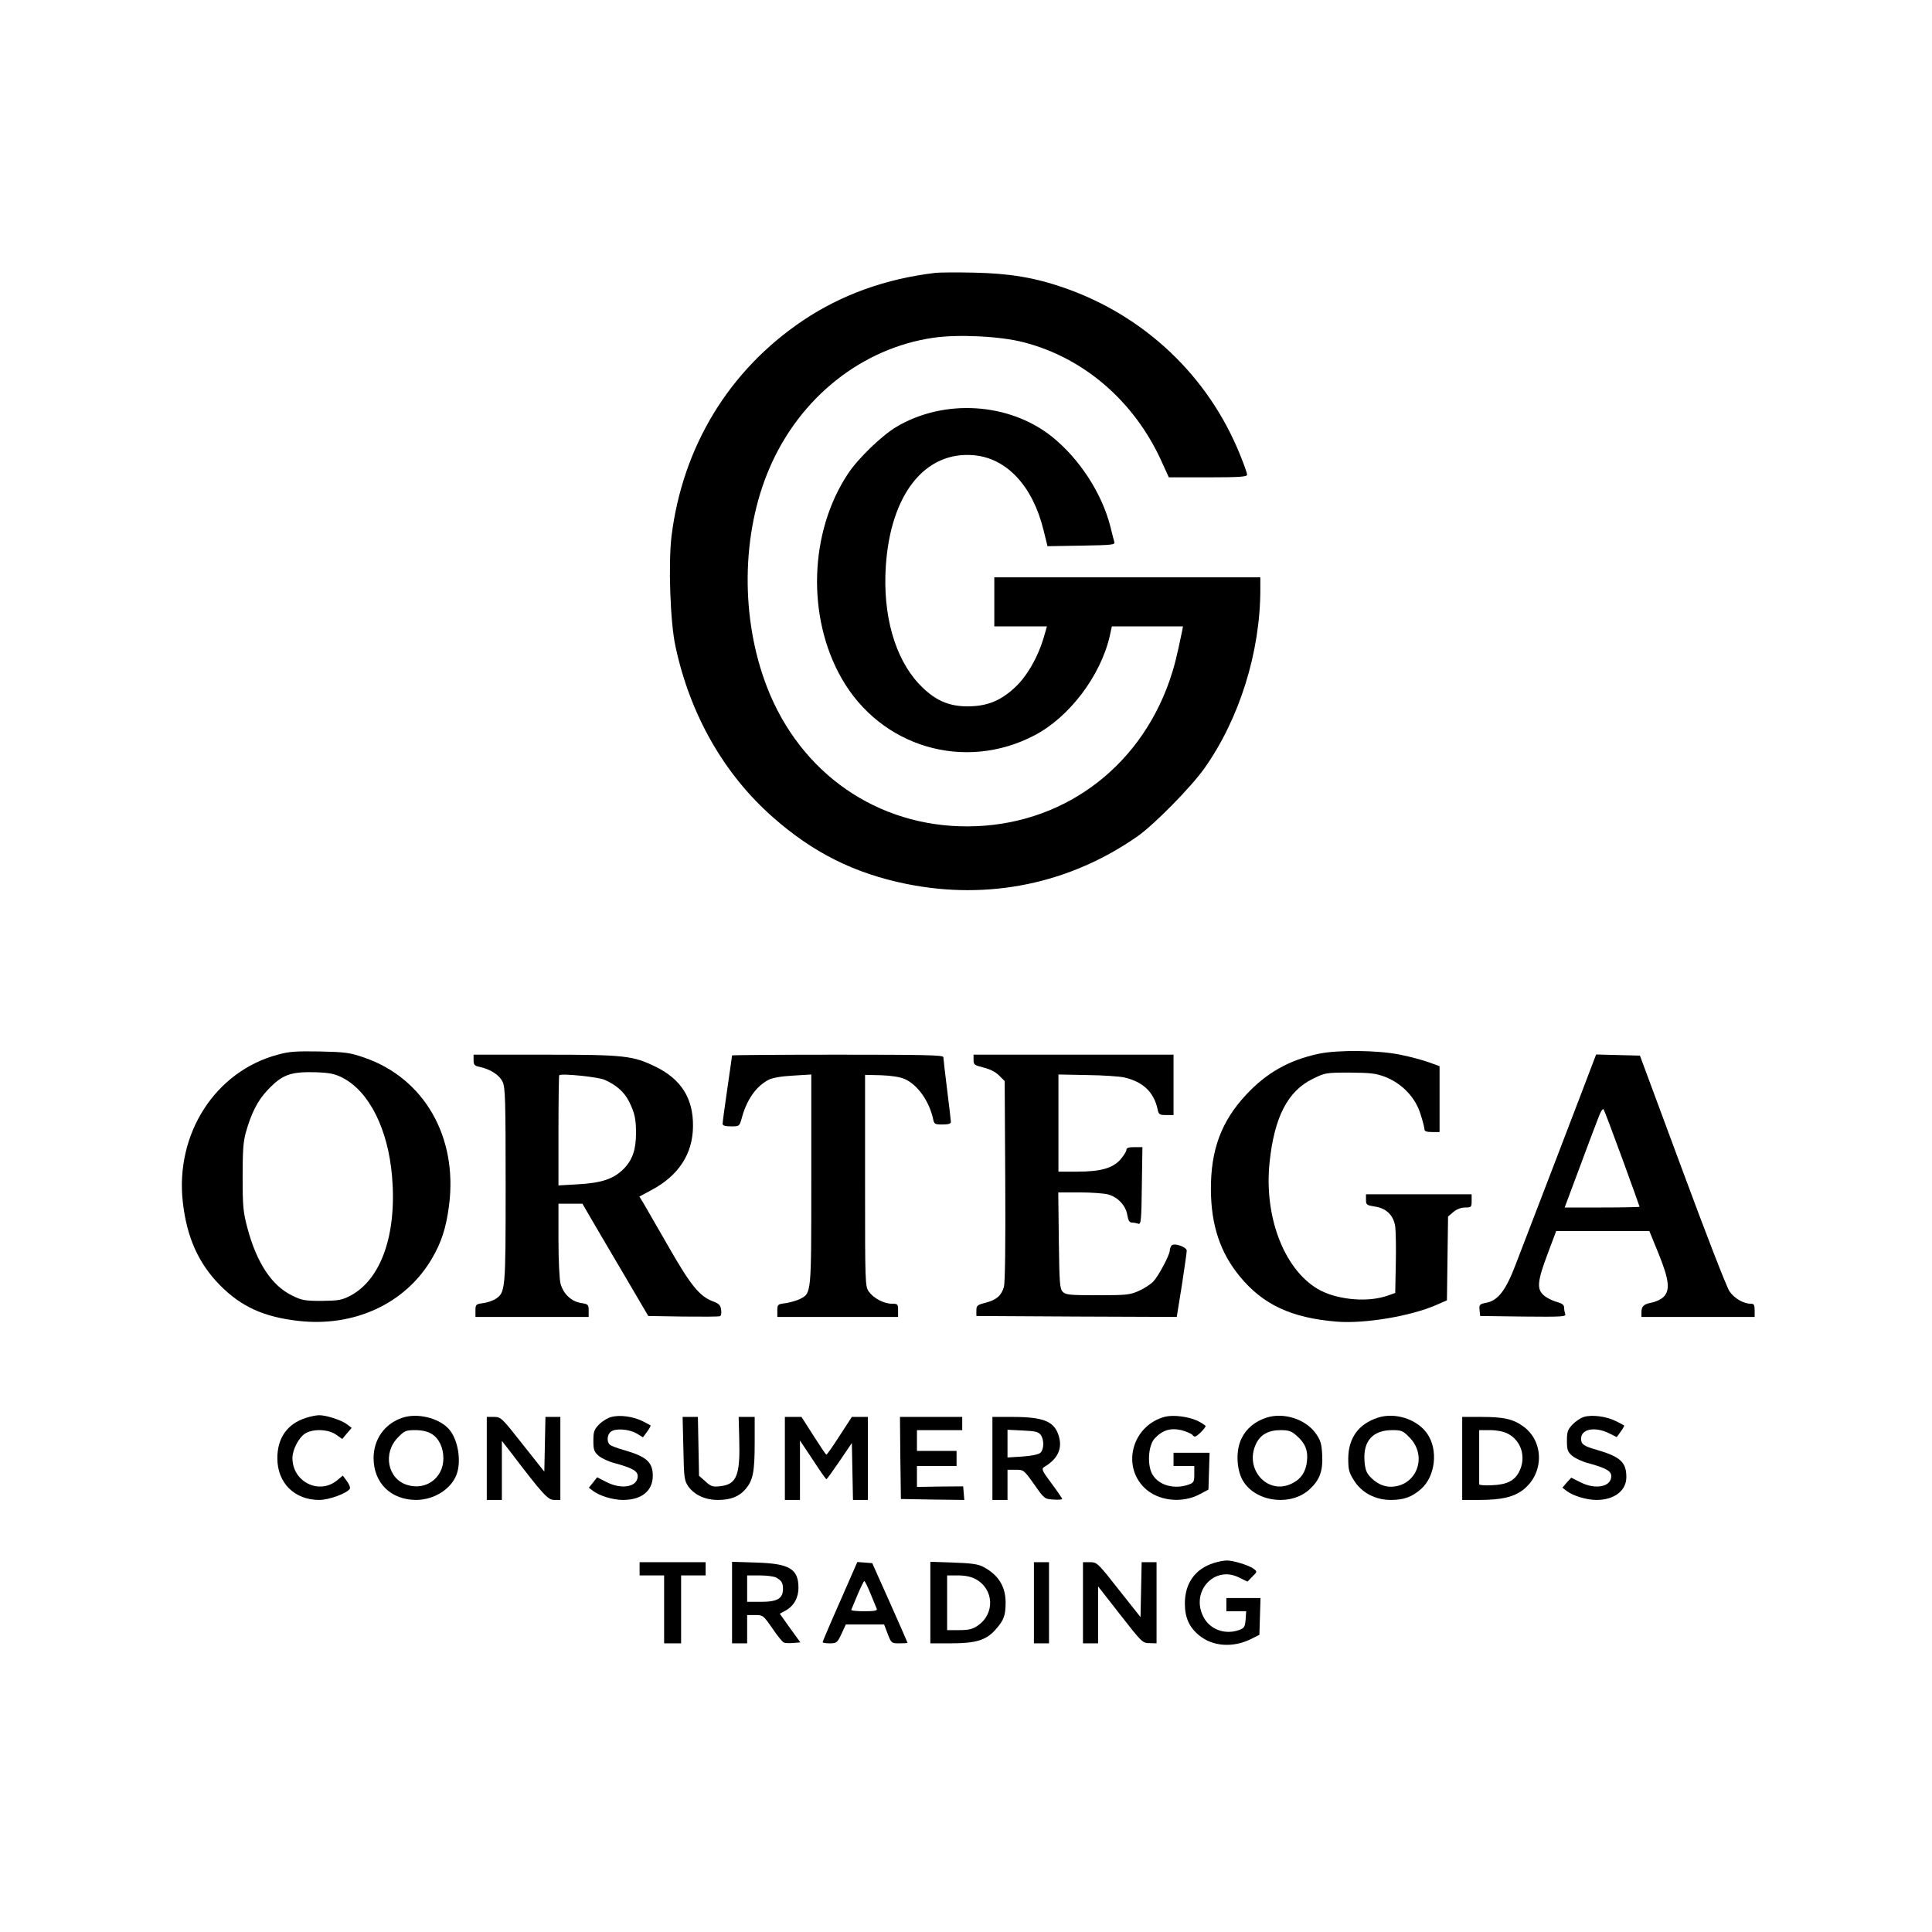
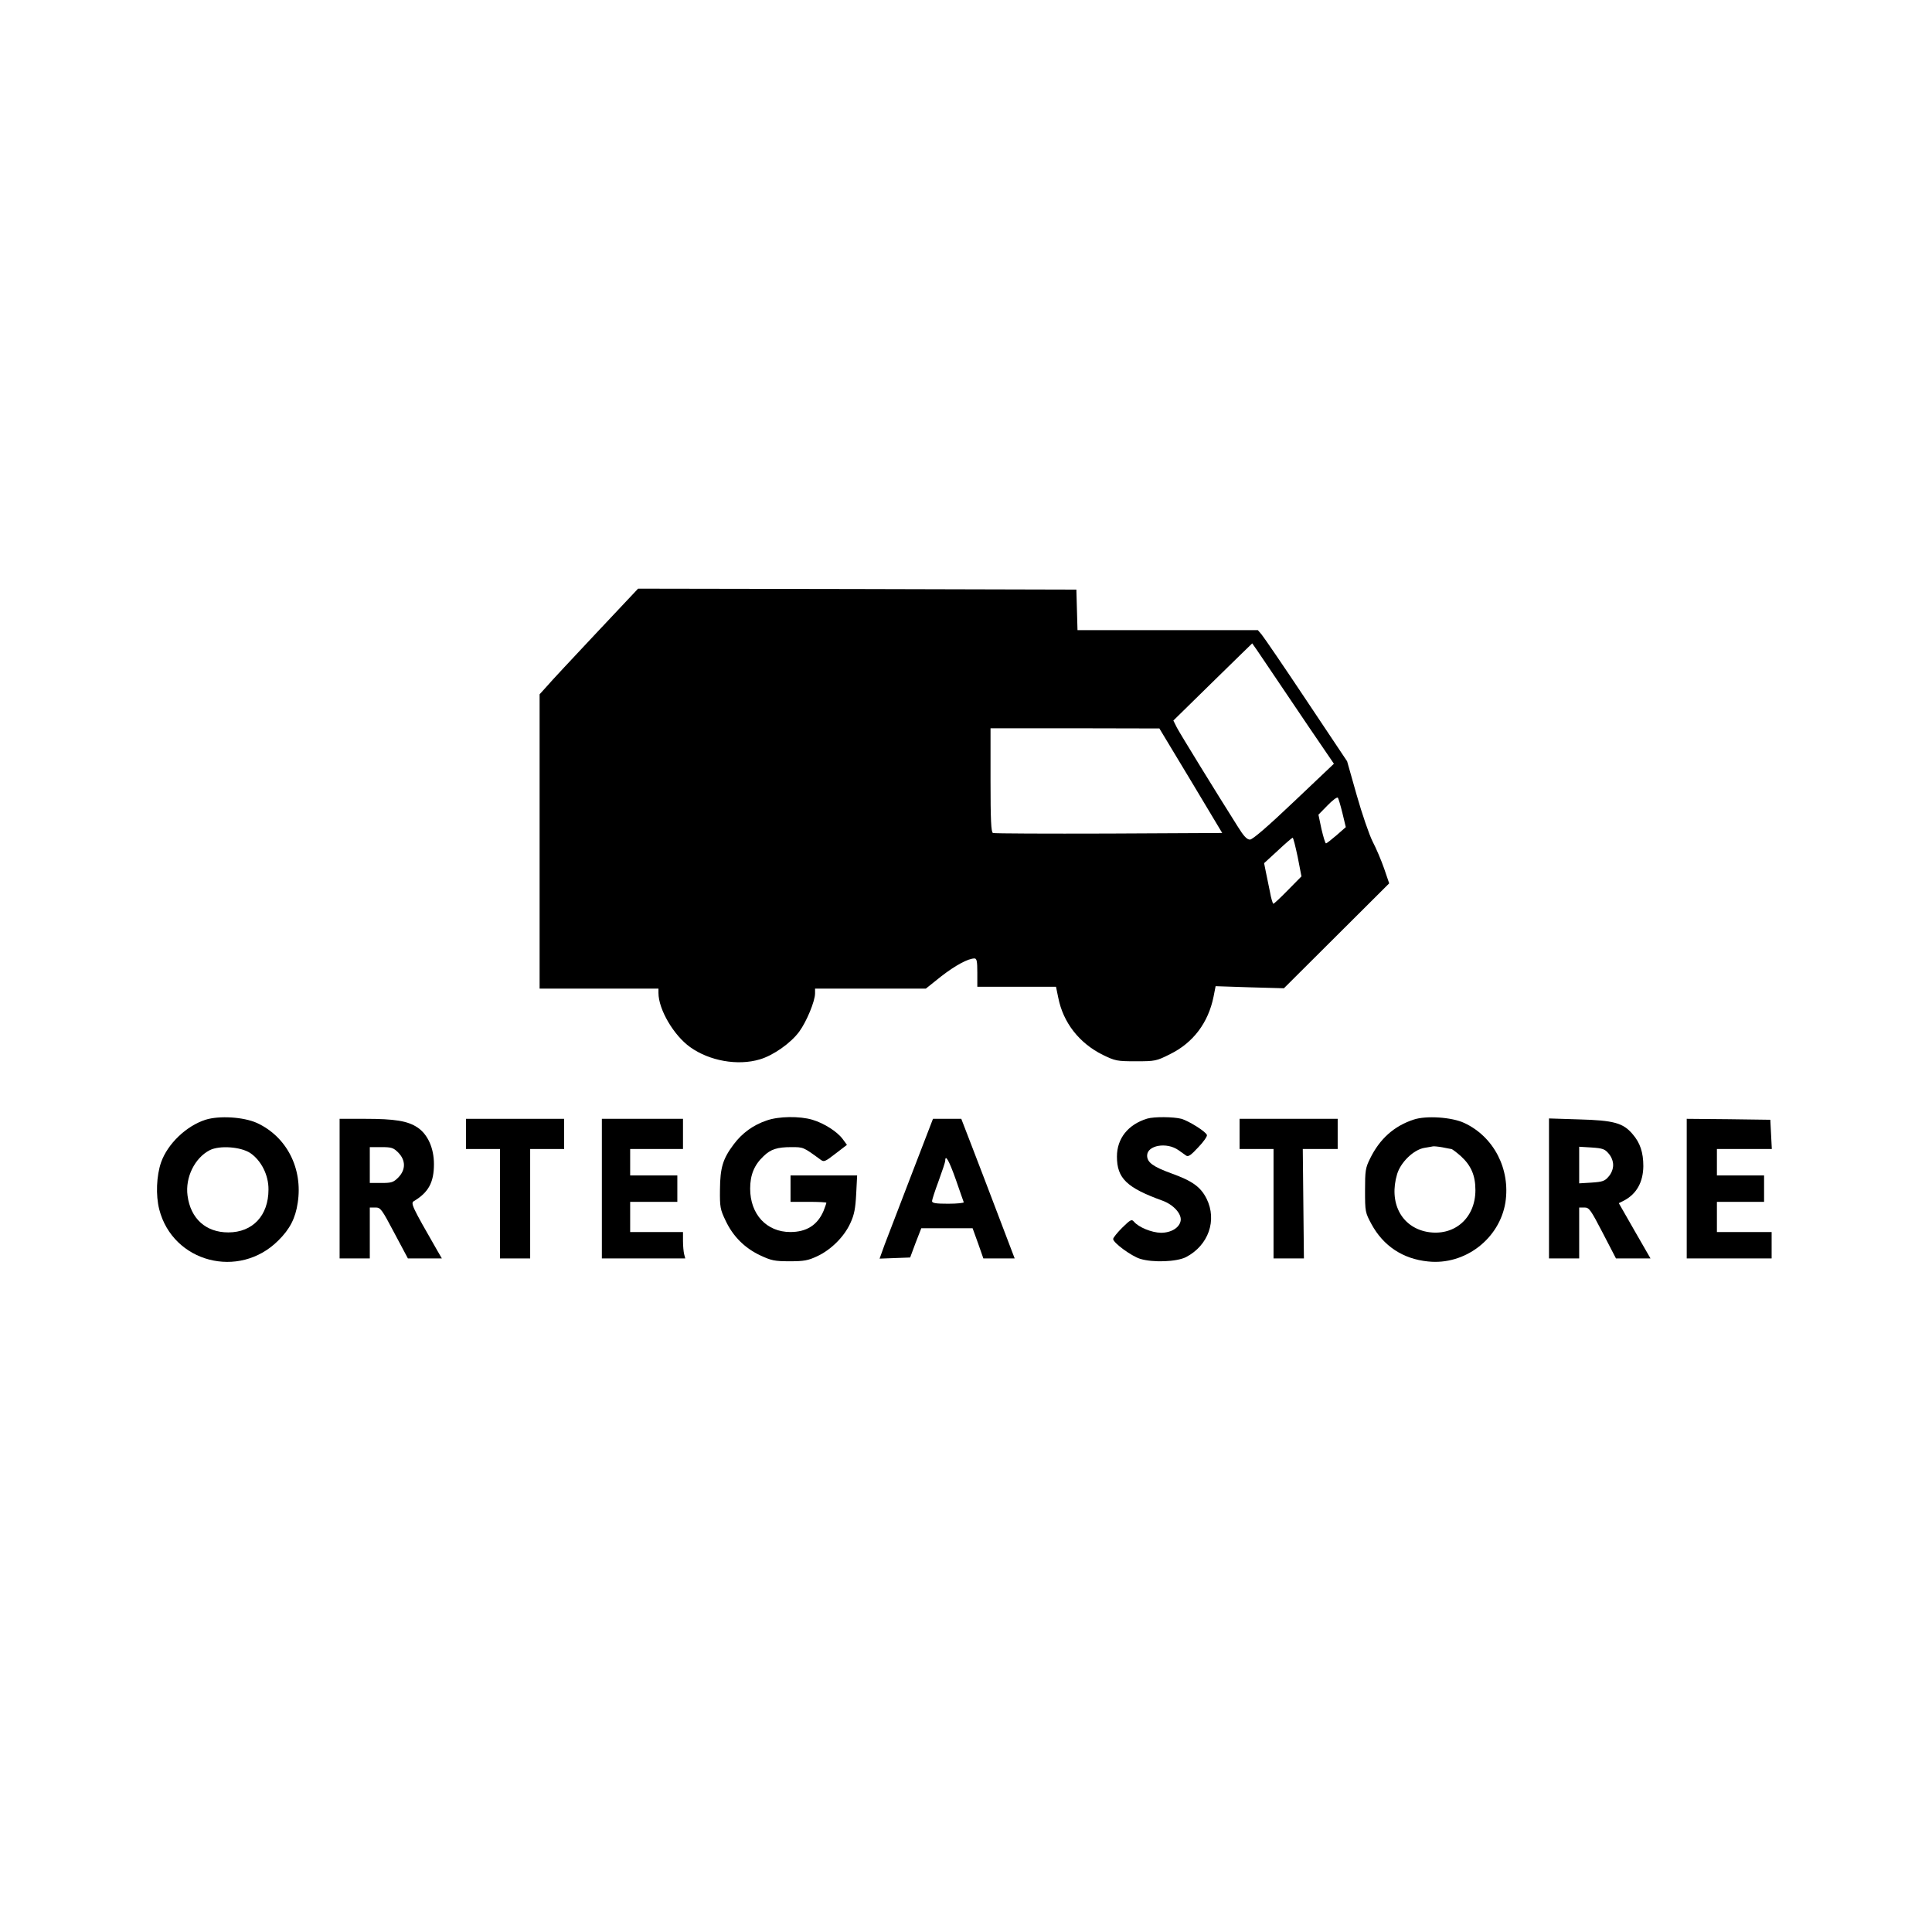
<svg xmlns="http://www.w3.org/2000/svg" version="1.0" width="1024pt" height="1024pt" viewBox="0 0 1024 1024" preserveAspectRatio="xMidYMid meet">
  <g transform="translate(0,1024) scale(0.1,-0.1)" fill="#000000" stroke="none">
-     <path d="M4960 8794 c-265 -31 -500 -116 -703 -252 -392 -263 -639 -668 -698 -1145 -17 -145 -7 -454 21 -582 77 -362 257 -678 516 -906 214 -189 433 -298 708 -354 435 -88 866 1 1226 253 88 62 282 259 353 359 186 262 297 617 297 949 l0 64 -705 0 -705 0 0 -130 0 -130 139 0 140 0 -15 -52 c-30 -106 -90 -212 -154 -271 -77 -72 -148 -100 -250 -101 -105 0 -179 34 -260 120 -128 137 -192 366 -175 623 25 382 208 612 468 588 174 -16 311 -164 368 -397 l21 -85 180 3 c163 3 179 4 174 20 -3 9 -12 46 -21 82 -45 176 -164 359 -310 476 -226 180 -570 202 -823 52 -77 -45 -204 -168 -257 -248 -206 -310 -220 -760 -34 -1086 208 -364 651 -495 1021 -302 185 96 351 315 400 527 l11 51 189 0 188 0 -4 -22 c-30 -146 -43 -195 -68 -268 -165 -470 -578 -768 -1068 -770 -480 -2 -888 281 -1065 739 -141 365 -136 814 14 1161 161 374 490 635 869 690 131 19 355 8 477 -24 319 -82 585 -311 730 -628 l40 -88 208 0 c169 0 207 3 207 14 0 7 -16 53 -36 102 -167 418 -505 739 -932 888 -158 55 -291 77 -482 81 -91 2 -181 1 -200 -1z" />
-     <path d="M1472 4650 c-332 -89 -544 -420 -503 -782 21 -186 83 -325 198 -441 112 -113 231 -167 414 -188 297 -34 569 92 708 330 50 84 76 164 91 282 47 363 -132 675 -451 784 -75 26 -100 29 -234 32 -125 2 -162 0 -223 -17z m343 -122 c142 -73 242 -273 263 -524 26 -307 -58 -546 -222 -632 -45 -23 -62 -26 -151 -27 -89 0 -106 3 -156 28 -108 52 -188 173 -237 356 -23 85 -26 116 -26 271 0 139 3 188 17 238 29 102 62 168 114 223 78 83 121 99 253 96 79 -3 103 -8 145 -29z" />
-     <path d="M6990 4655 c-159 -34 -277 -101 -386 -218 -131 -141 -187 -292 -186 -502 1 -188 49 -334 153 -460 123 -150 273 -220 514 -240 147 -12 393 29 529 89 l55 24 3 222 3 222 28 24 c18 15 41 24 63 24 32 0 34 2 34 35 l0 35 -280 0 -280 0 0 -29 c0 -27 4 -29 47 -36 61 -9 99 -46 108 -106 3 -24 5 -113 3 -198 l-3 -154 -40 -14 c-101 -36 -254 -24 -354 26 -188 97 -303 383 -272 680 25 240 96 378 229 443 65 32 69 33 197 33 112 -1 138 -4 190 -24 88 -36 157 -108 184 -196 12 -37 21 -73 21 -81 0 -10 12 -14 40 -14 l40 0 0 174 0 175 -55 20 c-30 11 -99 30 -154 41 -118 24 -329 26 -431 5z" />
-     <path d="M2510 4621 c0 -25 5 -30 33 -36 58 -13 104 -43 121 -79 14 -30 16 -93 16 -550 0 -559 -1 -566 -54 -601 -14 -9 -43 -19 -66 -22 -38 -5 -40 -8 -40 -39 l0 -34 300 0 300 0 0 34 c0 31 -2 34 -41 40 -51 8 -93 48 -108 102 -6 22 -11 124 -11 232 l0 192 63 0 64 0 36 -62 c20 -35 99 -169 175 -298 l138 -235 184 -3 c101 -1 189 -1 196 2 6 2 9 17 6 34 -3 25 -12 33 -47 46 -68 27 -115 84 -232 289 -61 106 -120 208 -132 229 l-22 36 63 34 c144 76 220 192 221 338 2 147 -62 249 -196 315 -122 60 -166 65 -589 65 l-378 0 0 -29z m694 -104 c63 -28 104 -64 130 -115 30 -61 37 -92 37 -168 0 -88 -19 -142 -66 -190 -54 -53 -116 -74 -242 -81 l-103 -6 0 290 c0 159 2 292 4 294 11 11 205 -9 240 -24z" />
-     <path d="M3880 4646 c0 -2 -11 -81 -25 -176 -14 -95 -25 -178 -25 -186 0 -10 13 -14 45 -14 44 0 44 1 56 42 26 99 76 170 143 205 19 10 68 19 129 22 l97 6 0 -558 c0 -613 1 -600 -60 -632 -16 -8 -50 -18 -75 -22 -43 -5 -45 -7 -45 -39 l0 -34 320 0 320 0 0 35 c0 33 -2 35 -32 35 -43 0 -96 28 -122 63 -21 28 -21 38 -21 589 l0 561 85 -2 c55 -2 99 -9 125 -20 68 -30 129 -116 150 -209 6 -30 9 -32 51 -32 29 0 44 4 44 13 0 6 -9 84 -20 171 -11 88 -20 166 -20 173 0 11 -105 13 -560 13 -308 0 -560 -2 -560 -4z" />
-     <path d="M5160 4622 c0 -25 5 -28 52 -40 34 -8 64 -23 83 -42 l30 -30 3 -528 c2 -346 -1 -539 -7 -563 -14 -47 -40 -69 -98 -84 -43 -11 -48 -15 -48 -41 l0 -29 531 -3 531 -2 27 167 c14 93 26 175 26 184 0 21 -71 44 -82 26 -4 -7 -8 -18 -8 -25 0 -23 -60 -136 -87 -164 -14 -15 -48 -37 -77 -50 -47 -21 -65 -23 -218 -23 -147 0 -169 2 -185 18 -16 16 -18 43 -21 272 l-3 255 113 0 c62 0 131 -5 152 -11 51 -14 93 -59 101 -109 5 -30 12 -40 25 -40 10 0 25 -3 34 -6 13 -5 16 19 18 200 l3 206 -42 0 c-31 0 -43 -4 -43 -15 0 -8 -14 -30 -31 -50 -41 -47 -106 -65 -231 -65 l-98 0 0 258 0 257 152 -3 c84 -1 173 -7 198 -13 98 -23 155 -77 175 -166 6 -30 10 -33 46 -33 l39 0 0 160 0 160 -530 0 -530 0 0 -28z" />
-     <path d="M8449 4623 c-20 -55 -371 -970 -416 -1086 -52 -137 -94 -191 -156 -202 -35 -7 -38 -10 -35 -39 l3 -31 229 -3 c206 -2 228 -1 222 14 -3 8 -6 24 -6 34 0 14 -11 22 -40 30 -22 6 -52 21 -67 34 -39 33 -35 75 20 221 l45 120 247 0 247 0 49 -120 c56 -139 62 -193 26 -229 -13 -13 -41 -26 -63 -30 -43 -9 -54 -19 -54 -53 l0 -23 300 0 300 0 0 35 c0 29 -4 35 -20 35 -40 0 -89 29 -114 67 -15 22 -127 311 -250 644 l-224 604 -116 3 -116 3 -11 -28z m150 -526 c50 -137 91 -251 91 -253 0 -2 -89 -4 -199 -4 l-198 0 74 198 c40 108 85 228 100 266 17 46 28 64 33 55 5 -8 49 -126 99 -262z" />
-     <path d="M1622 2725 c-99 -31 -152 -106 -152 -214 0 -131 91 -221 222 -221 52 0 147 35 162 59 4 6 -3 24 -15 40 l-22 30 -29 -24 c-95 -80 -238 -10 -238 117 0 45 34 110 69 131 43 25 119 22 161 -6 l34 -24 25 30 25 29 -25 19 c-28 22 -112 49 -148 48 -14 0 -45 -6 -69 -14z" />
-     <path d="M2134 2726 c-95 -31 -154 -114 -154 -215 1 -132 92 -221 227 -221 94 1 184 57 213 135 27 72 7 190 -43 243 -53 57 -165 84 -243 58z m154 -86 c39 -24 62 -73 62 -130 0 -103 -92 -171 -190 -141 -106 31 -133 170 -50 253 34 35 42 38 91 38 37 0 65 -7 87 -20z" />
-     <path d="M3241 2730 c-18 -4 -48 -22 -65 -39 -27 -28 -31 -38 -31 -87 0 -49 4 -59 28 -80 15 -13 53 -31 85 -39 95 -26 122 -42 122 -69 0 -57 -84 -73 -166 -31 l-49 25 -22 -28 -22 -27 22 -17 c34 -26 105 -48 159 -48 99 0 158 48 158 129 -1 72 -33 101 -155 136 -33 9 -66 22 -72 27 -18 15 -16 53 4 69 23 20 95 15 136 -8 l35 -21 22 30 c12 16 20 31 18 33 -1 1 -21 12 -43 23 -49 24 -118 34 -164 22z" />
-     <path d="M6175 2731 c-170 -44 -232 -254 -111 -375 72 -72 202 -87 298 -34 l43 23 3 98 3 97 -96 0 -95 0 0 -35 0 -35 55 0 55 0 0 -44 c0 -40 -3 -45 -31 -55 -74 -26 -155 -4 -189 51 -31 48 -25 156 10 194 41 44 84 57 141 44 26 -7 53 -18 60 -26 10 -13 16 -11 41 12 15 15 28 31 28 35 0 4 -19 16 -42 28 -49 23 -129 33 -173 22z" />
-     <path d="M6712 2726 c-61 -20 -107 -58 -132 -111 -33 -67 -26 -176 14 -233 74 -107 254 -124 349 -34 52 49 69 96 65 178 -3 61 -8 79 -33 115 -54 77 -171 115 -263 85z m161 -96 c45 -39 61 -79 54 -136 -6 -55 -31 -93 -78 -116 -128 -66 -256 74 -192 209 23 49 66 73 130 73 44 0 58 -5 86 -30z" />
-     <path d="M7303 2726 c-102 -33 -156 -107 -157 -216 0 -59 4 -75 30 -116 40 -65 113 -104 195 -104 70 0 112 15 162 59 75 67 91 208 31 293 -53 76 -170 114 -261 84z m167 -104 c100 -100 38 -262 -100 -262 -38 0 -77 19 -109 54 -19 20 -26 40 -29 85 -7 104 45 161 147 161 49 0 57 -3 91 -38z" />
-     <path d="M8395 2730 c-17 -5 -44 -23 -60 -40 -26 -27 -30 -39 -30 -87 0 -48 4 -58 28 -79 15 -13 53 -31 85 -39 95 -26 122 -42 122 -69 0 -57 -84 -73 -164 -32 l-48 24 -24 -26 -23 -27 22 -17 c34 -26 105 -48 159 -48 94 0 158 49 158 121 0 79 -32 108 -155 144 -71 20 -85 30 -85 60 0 51 73 65 147 29 l42 -21 21 29 c12 16 20 31 18 33 -1 1 -21 12 -44 23 -49 25 -127 35 -169 22z" />
-     <path d="M2580 2510 l0 -220 40 0 40 0 0 157 0 156 43 -55 c175 -230 201 -258 234 -258 l33 0 0 220 0 220 -40 0 -39 0 -3 -145 -3 -145 -115 145 c-111 141 -115 145 -152 145 l-38 0 0 -220z" />
-     <path d="M3622 2563 c3 -157 5 -170 26 -201 33 -46 90 -72 157 -72 69 0 113 18 148 59 38 46 47 90 47 244 l0 137 -42 0 -43 0 3 -112 c6 -197 -13 -245 -99 -255 -41 -5 -50 -2 -80 25 l-34 30 -3 156 -3 156 -41 0 -40 0 4 -167z" />
-     <path d="M4160 2510 l0 -220 40 0 40 0 0 158 0 157 68 -102 c37 -57 69 -103 72 -103 3 0 34 43 70 96 l65 96 3 -151 3 -151 39 0 40 0 0 220 0 220 -42 0 -43 0 -65 -100 c-35 -55 -67 -100 -70 -100 -3 0 -33 45 -68 100 l-64 100 -44 0 -44 0 0 -220z" />
-     <path d="M4772 2513 l3 -218 168 -3 168 -2 -3 36 -3 36 -122 -1 -123 -2 0 55 0 56 105 0 105 0 0 40 0 40 -105 0 -105 0 0 55 0 55 120 0 120 0 0 35 0 35 -165 0 -165 0 2 -217z" />
-     <path d="M5260 2510 l0 -220 40 0 40 0 0 80 0 80 43 0 c42 0 44 -1 98 -77 54 -77 55 -78 102 -81 26 -2 47 0 47 3 0 3 -25 40 -57 83 -51 68 -54 77 -38 87 71 42 97 97 77 163 -23 78 -79 101 -239 102 l-113 0 0 -220z m256 125 c19 -26 18 -79 -3 -96 -9 -8 -50 -16 -95 -19 l-78 -5 0 74 0 73 81 -4 c66 -3 83 -7 95 -23z" />
-     <path d="M7750 2510 l0 -220 90 0 c117 0 182 15 232 53 113 87 113 258 0 338 -53 38 -103 49 -219 49 l-103 0 0 -220z m240 132 c73 -36 101 -126 62 -202 -24 -48 -65 -69 -144 -72 -37 -2 -67 0 -68 5 0 4 0 70 0 147 l0 140 58 0 c34 0 71 -7 92 -18z" />
-     <path d="M6434 1956 c-99 -31 -154 -107 -154 -215 0 -74 23 -126 76 -169 71 -59 179 -66 273 -20 l46 23 3 98 3 97 -91 0 -90 0 0 -35 0 -35 53 0 52 0 -3 -45 c-4 -40 -7 -45 -39 -56 -74 -24 -152 6 -185 72 -68 133 57 272 187 209 l47 -23 26 27 c26 25 26 26 7 41 -25 19 -111 45 -144 44 -14 0 -45 -6 -67 -13z" />
-     <path d="M3390 1925 l0 -35 65 0 65 0 0 -180 0 -180 45 0 45 0 0 180 0 180 65 0 65 0 0 35 0 35 -175 0 -175 0 0 -35z" />
-     <path d="M3880 1746 l0 -216 40 0 40 0 0 75 0 75 43 0 c41 0 43 -2 91 -71 26 -39 54 -73 61 -75 7 -3 29 -4 50 -2 l37 3 -55 76 -54 76 31 17 c44 23 69 70 68 123 -1 98 -49 126 -224 131 l-128 4 0 -216z m233 133 c29 -16 37 -28 37 -61 0 -50 -30 -68 -115 -68 l-75 0 0 70 0 70 66 0 c36 0 75 -5 87 -11z" />
-     <path d="M4452 1751 c-51 -115 -92 -212 -92 -215 0 -3 17 -6 38 -6 36 0 40 3 62 50 l23 50 102 0 101 0 19 -50 c19 -49 20 -50 62 -50 24 0 43 1 43 3 0 2 -42 97 -93 212 l-94 210 -39 3 -40 3 -92 -210z m162 42 c16 -38 30 -74 33 -80 4 -10 -13 -13 -67 -13 -39 0 -70 3 -68 8 2 4 17 40 33 79 17 40 33 73 36 73 3 0 18 -30 33 -67z" />
-     <path d="M4931 1746 l0 -216 108 0 c133 0 186 16 236 71 45 50 55 76 55 145 0 86 -39 148 -120 190 -27 14 -64 19 -157 22 l-122 4 0 -216z m239 125 c99 -53 105 -185 11 -248 -26 -18 -48 -23 -97 -23 l-64 0 0 145 0 145 58 0 c37 0 70 -7 92 -19z" />
-     <path d="M5480 1745 l0 -215 40 0 40 0 0 215 0 215 -40 0 -40 0 0 -215z" />
-     <path d="M5740 1745 l0 -215 40 0 40 0 0 151 0 151 118 -151 c113 -145 118 -150 155 -150 l37 -1 0 215 0 215 -40 0 -39 0 -3 -146 -3 -145 -115 145 c-111 142 -116 146 -152 146 l-38 0 0 -215z" />
+     <path d="M3159 6883 c-123 -131 -241 -257 -261 -281 l-38 -42 0 -780 0 -780 315 0 315 0 0 -23 c0 -87 81 -225 168 -287 102 -73 252 -100 369 -65 72 21 165 87 209 147 39 53 84 162 84 203 l0 25 293 0 294 0 80 64 c76 59 144 96 178 96 12 0 15 -15 15 -75 l0 -75 209 0 208 0 12 -58 c26 -132 111 -241 236 -303 66 -32 75 -34 175 -34 102 0 109 1 182 38 122 60 202 166 230 304 l11 56 181 -6 181 -5 279 278 279 278 -27 79 c-15 43 -42 107 -61 143 -18 36 -56 146 -84 245 l-51 180 -217 325 c-119 179 -226 335 -237 348 l-19 22 -478 0 -478 0 -3 108 -3 107 -1161 3 -1162 2 -223 -237z m3558 -170 c44 -65 141 -209 216 -320 l137 -201 -212 -201 c-140 -133 -219 -201 -233 -201 -16 0 -33 18 -64 68 -117 185 -305 491 -323 525 l-19 38 208 204 c114 112 209 204 210 205 1 0 37 -53 80 -117z m-405 -611 l166 -277 -601 -3 c-331 -1 -608 0 -614 3 -10 3 -13 69 -13 280 l0 275 448 0 447 -1 167 -277z m803 -171 l18 -75 -49 -43 c-27 -23 -52 -43 -56 -43 -4 0 -14 34 -24 76 l-16 76 48 49 c26 27 51 46 55 41 3 -4 14 -40 24 -81z m-237 -233 l20 -103 -71 -72 c-39 -40 -74 -73 -78 -73 -3 0 -12 28 -18 63 -7 34 -17 82 -22 107 l-9 45 73 67 c39 37 75 67 78 68 4 0 15 -46 27 -102z" />
+     <path d="M1089 4305 c-102 -33 -200 -127 -235 -225 -25 -72 -29 -175 -10 -250 72 -281 423 -373 631 -165 61 60 91 118 103 200 28 181 -58 350 -216 423 -71 32 -200 40 -273 17z m237 -176 c58 -39 98 -117 97 -194 0 -138 -84 -227 -213 -227 -119 0 -200 73 -216 195 -13 96 38 200 118 241 52 26 163 18 214 -15z" />
+     <path d="M4063 4301 c-71 -24 -129 -66 -174 -126 -58 -77 -72 -124 -73 -240 -1 -92 1 -105 30 -165 39 -83 101 -145 184 -184 58 -27 75 -31 155 -31 77 0 98 4 147 27 73 34 143 104 175 175 21 45 27 78 31 155 l5 98 -177 0 -176 0 0 -70 0 -70 95 0 c52 0 95 -2 95 -5 0 -3 -7 -22 -15 -43 -32 -75 -90 -112 -176 -112 -126 0 -213 94 -213 230 0 73 22 126 71 172 38 37 73 48 147 48 64 0 63 1 153 -65 20 -15 24 -14 82 31 l60 46 -22 30 c-29 40 -100 85 -161 103 -67 20 -179 19 -243 -4z" />
+     <path d="M6080 4311 c-101 -31 -160 -105 -160 -201 0 -115 51 -165 242 -234 57 -21 100 -68 96 -104 -5 -38 -49 -66 -105 -66 -49 1 -118 29 -143 59 -12 14 -18 11 -62 -32 -26 -26 -48 -53 -48 -60 0 -20 97 -91 143 -105 68 -21 194 -16 243 9 119 62 166 195 109 310 -32 63 -76 94 -187 134 -96 35 -128 58 -128 94 0 55 104 73 166 29 15 -11 33 -23 41 -29 11 -8 26 3 64 44 28 29 48 58 46 65 -5 18 -95 74 -135 86 -42 11 -145 12 -182 1z" />
+     <path d="M7493 4306 c-104 -34 -180 -102 -231 -206 -25 -50 -27 -65 -27 -170 0 -112 1 -117 34 -178 63 -116 167 -185 300 -198 195 -21 379 120 410 313 27 176 -61 348 -218 421 -66 31 -202 40 -268 18z m199 -156 c5 0 27 -17 50 -37 55 -50 78 -103 78 -181 0 -150 -114 -247 -257 -221 -136 26 -203 155 -158 306 19 63 87 129 144 139 20 3 40 7 46 8 5 1 28 -1 50 -5 22 -5 43 -8 47 -9z" />
+     <path d="M1800 3940 l0 -370 80 0 80 0 0 135 0 135 30 0 c27 0 33 -8 100 -135 l72 -135 90 0 90 0 -25 43 c-133 232 -142 250 -123 261 77 46 106 99 106 196 0 85 -33 158 -87 194 -52 35 -121 46 -279 46 l-134 0 0 -370z m311 191 c40 -41 40 -91 0 -132 -26 -26 -36 -29 -90 -29 l-61 0 0 95 0 95 61 0 c54 0 64 -3 90 -29z" />
+     <path d="M2470 4230 l0 -80 90 0 90 0 0 -290 0 -290 80 0 80 0 0 290 0 290 90 0 90 0 0 80 0 80 -260 0 -260 0 0 -80z" />
+     <path d="M3190 3940 l0 -370 221 0 221 0 -6 23 c-3 12 -6 43 -6 70 l0 47 -140 0 -140 0 0 80 0 80 125 0 125 0 0 70 0 70 -125 0 -125 0 0 70 0 70 140 0 140 0 0 80 0 80 -215 0 -215 0 0 -370z" />
+     <path d="M4831 4014 c-63 -163 -126 -330 -142 -370 l-27 -75 81 3 81 3 29 78 30 77 136 0 136 0 29 -80 28 -80 83 0 83 0 -83 218 c-45 119 -109 286 -141 369 l-59 153 -75 0 -75 0 -114 -296z m235 -26 c21 -62 41 -116 42 -120 2 -4 -35 -8 -82 -8 -66 0 -86 3 -86 14 0 7 16 56 35 107 19 52 35 100 35 107 0 37 21 -1 56 -100z" />
+     <path d="M6570 4230 l0 -80 90 0 90 0 0 -290 0 -290 80 0 81 0 -3 290 -3 290 93 0 92 0 0 80 0 80 -260 0 -260 0 0 -80z" />
+     <path d="M8210 3941 l0 -371 80 0 80 0 0 135 0 135 28 0 c25 0 33 -12 97 -135 l70 -135 92 0 91 0 -84 146 -84 147 28 14 c66 35 101 97 102 182 0 73 -17 124 -57 170 -50 59 -99 73 -285 78 l-158 5 0 -371z m316 185 c15 -17 24 -40 24 -61 0 -21 -9 -44 -24 -61 -20 -24 -32 -28 -90 -32 l-66 -4 0 97 0 97 66 -4 c58 -4 70 -8 90 -32z" />
+     <path d="M8940 3940 l0 -370 225 0 225 0 0 70 0 70 -145 0 -145 0 0 80 0 80 125 0 125 0 0 70 0 70 -125 0 -125 0 0 70 0 70 145 0 146 0 -4 78 -4 77 -221 3 -222 2 0 -370z" />
  </g>
</svg>
